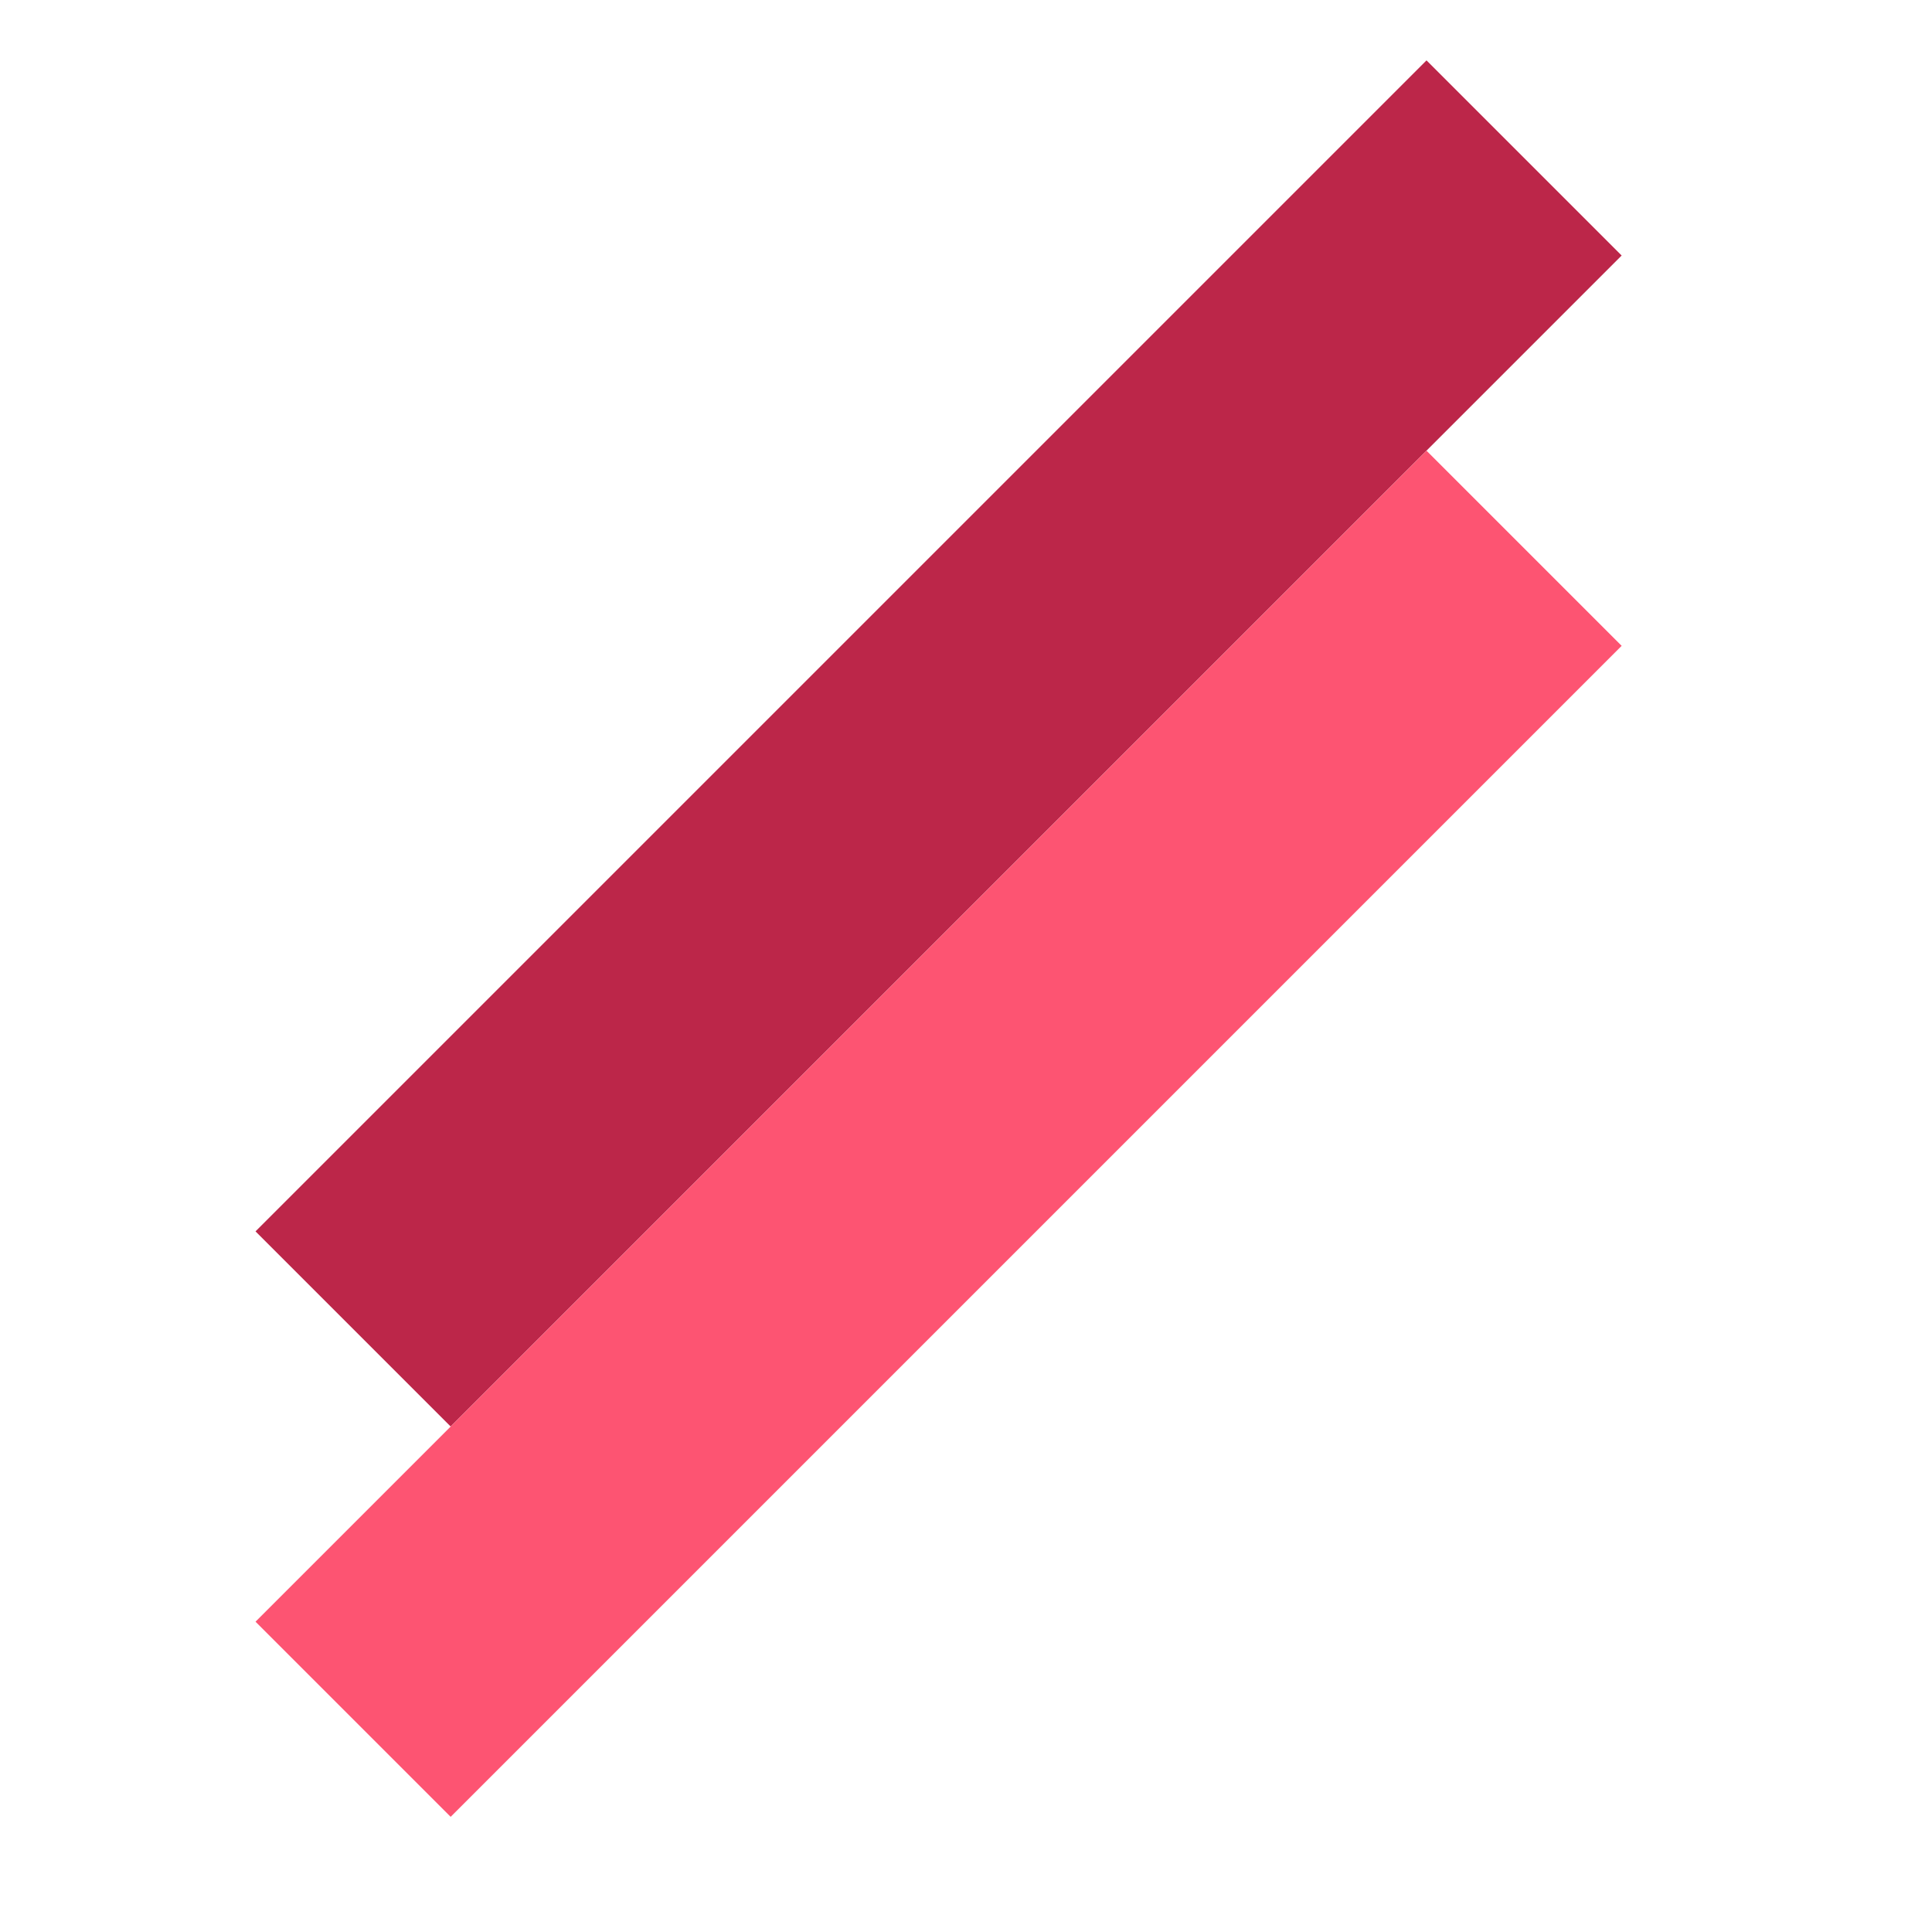
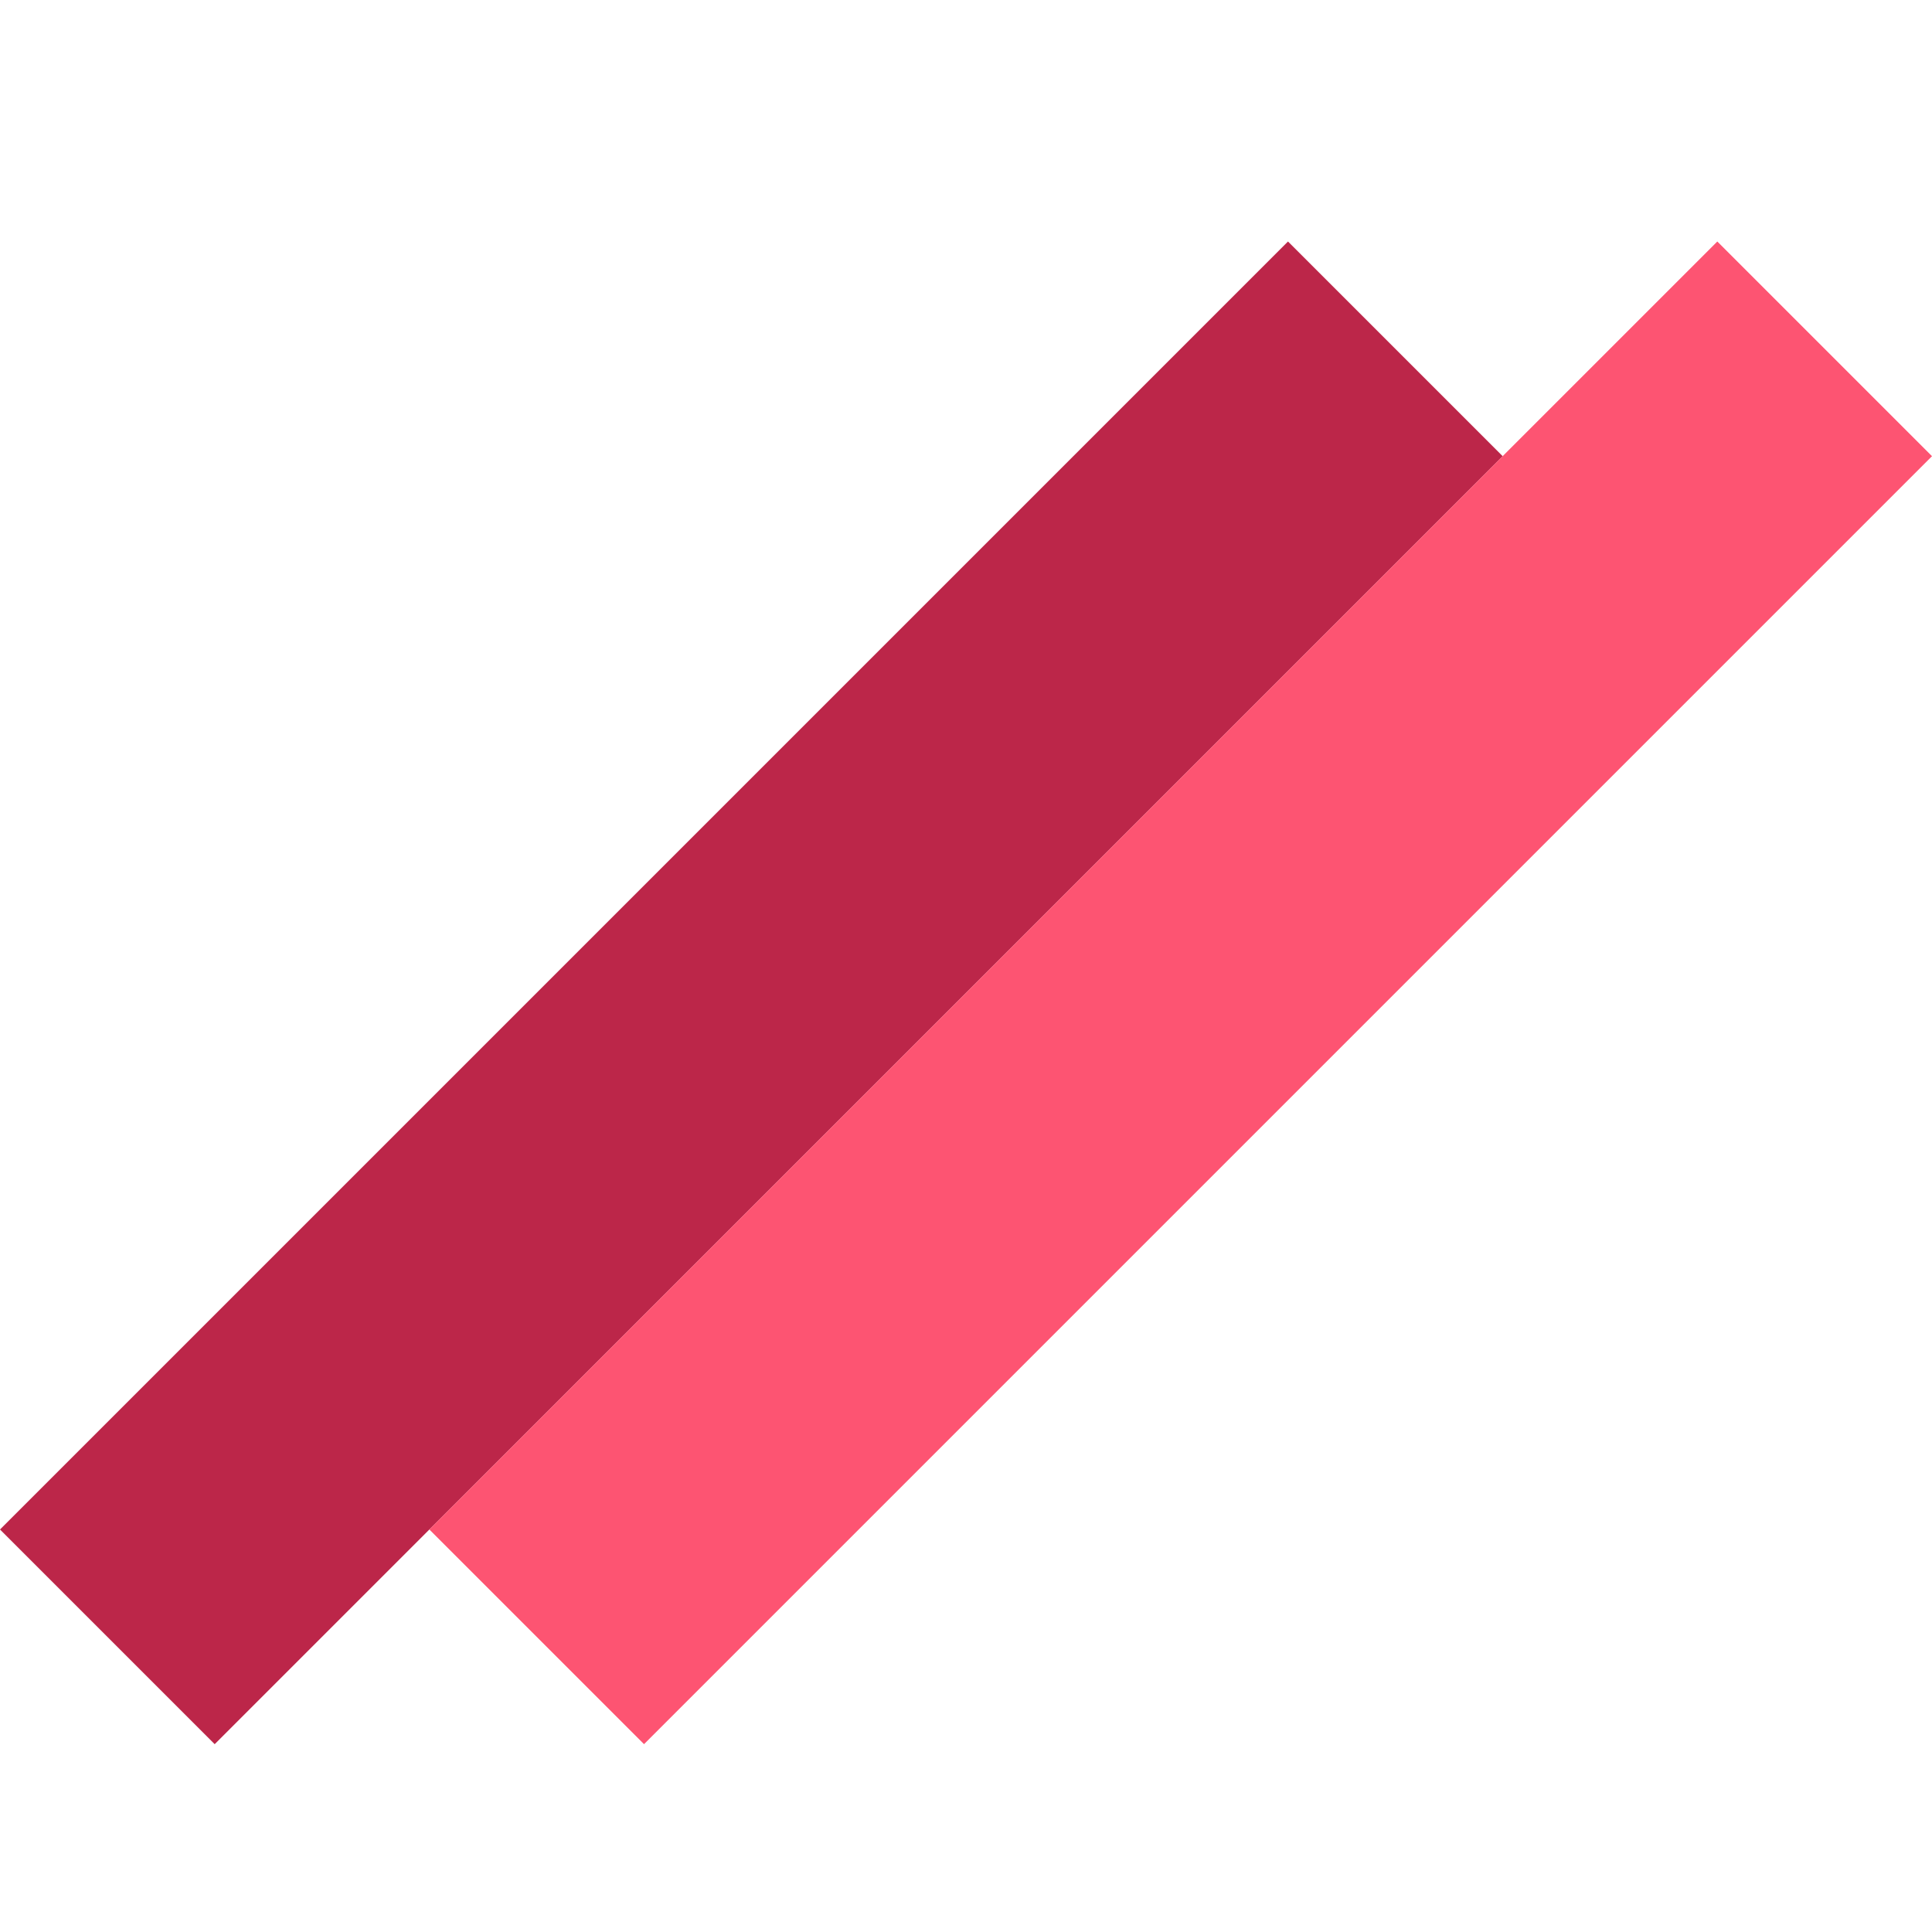
<svg xmlns="http://www.w3.org/2000/svg" width="32" height="32" viewBox="0 0 32 32" fill="none">
-   <rect x="4.232" y="20.395" width="27.429" height="4.571" transform="rotate(-45 4.23248 20.395)" fill="#BC2649" />
-   <rect x="4.232" y="26.86" width="27.429" height="4.571" transform="rotate(-45 4.23248 26.8599)" fill="#FD5472" />
+   <path d="M21.333 4L0 25.333L3.556 28.889L24.889 7.556L21.333 4Z" fill="#BC2649" />
+   <path d="M28.444 4L7.111 25.333L10.667 28.889L32 7.556L28.444 4Z" fill="#FD5472" />
</svg>
